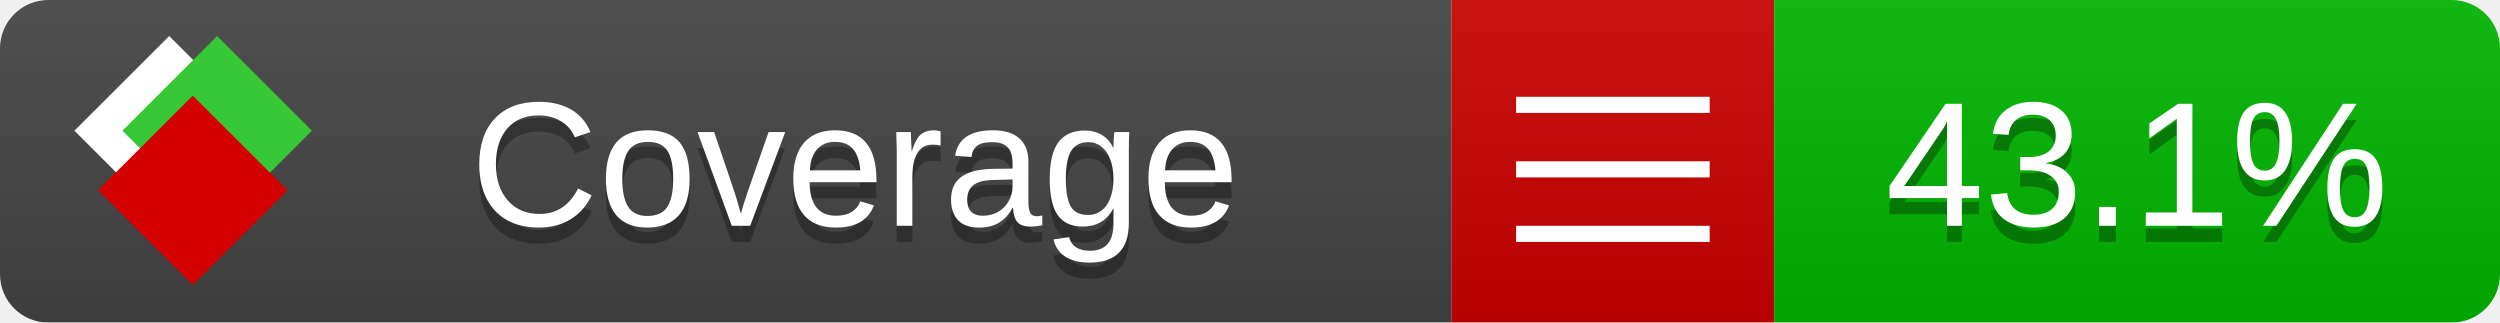
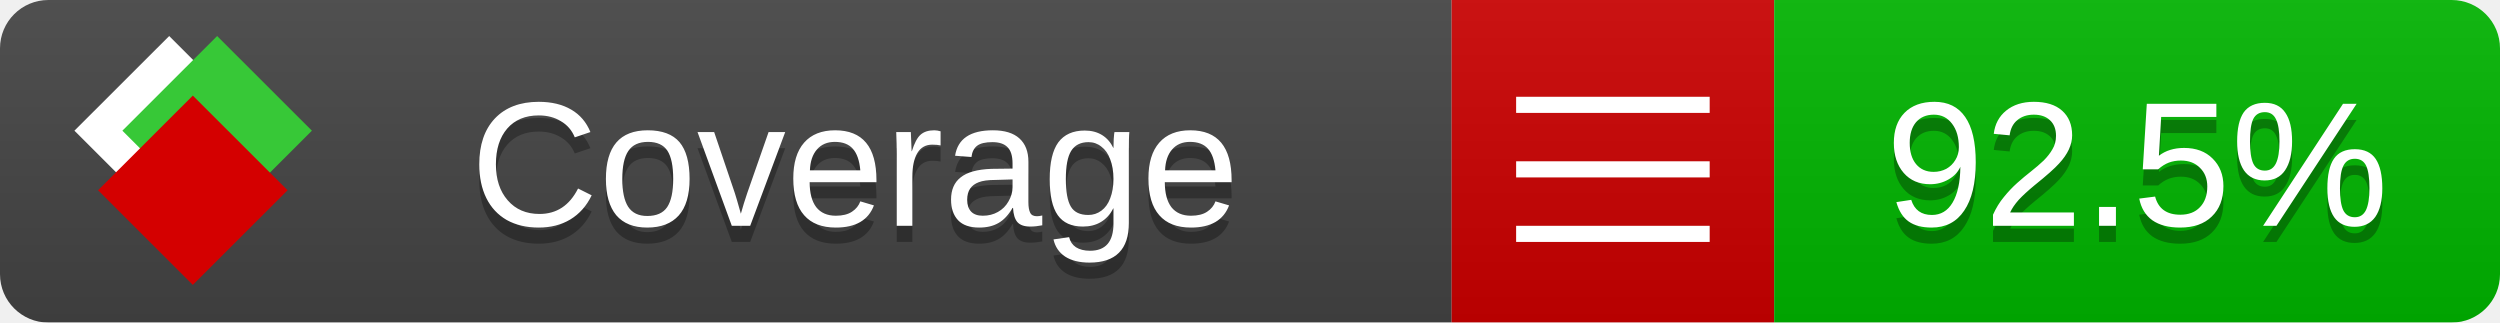
<svg xmlns="http://www.w3.org/2000/svg" xmlns:xlink="http://www.w3.org/1999/xlink" width="155" height="20">
  <style type="text/css">
          
            @keyframes fade1 {
                0% { visibility: visible; opacity: 1; }
-                27% { visibility: visible; opacity: 1; }
-                33% { visibility: hidden; opacity: 0; }
-                60% { visibility: hidden; opacity: 0; }
-                66% { visibility: hidden; opacity: 0; }
-                93% { visibility: hidden; opacity: 0; }
+                23% { visibility: visible; opacity: 1; }
+                25% { visibility: hidden; opacity: 0; }
+                48% { visibility: hidden; opacity: 0; }
+                50% { visibility: hidden; opacity: 0; }
+                73% { visibility: hidden; opacity: 0; }
+                75% { visibility: hidden; opacity: 0; }
+                98% { visibility: hidden; opacity: 0; }
              100% { visibility: visible; opacity: 1; }
            }
            @keyframes fade2 {
                0% { visibility: hidden; opacity: 0; }
-                27% { visibility: hidden; opacity: 0; }
-                33% { visibility: visible; opacity: 1; }
-                60% { visibility: visible; opacity: 1; }
-                66% { visibility: hidden; opacity: 0; }
-                93% { visibility: hidden; opacity: 0; }
+                23% { visibility: hidden; opacity: 0; }
+                25% { visibility: visible; opacity: 1; }
+                48% { visibility: visible; opacity: 1; }
+                50% { visibility: hidden; opacity: 0; }
+                73% { visibility: hidden; opacity: 0; }
+                75% { visibility: hidden; opacity: 0; }
+                98% { visibility: hidden; opacity: 0; }
              100% { visibility: hidden; opacity: 0; }
            }
            @keyframes fade3 {
                0% { visibility: hidden; opacity: 0; }
-                27% { visibility: hidden; opacity: 0; }
-                33% { visibility: hidden; opacity: 0; }
-                60% { visibility: hidden; opacity: 0; }
-                66% { visibility: visible; opacity: 1; }
-                93% { visibility: visible; opacity: 1; }
+                23% { visibility: hidden; opacity: 0; }
+                25% { visibility: hidden; opacity: 0; }
+                48% { visibility: hidden; opacity: 0; }
+                50% { visibility: visible; opacity: 1; }
+                73% { visibility: visible; opacity: 1; }
+                75% { visibility: hidden; opacity: 0; }
+                98% { visibility: hidden; opacity: 0; }
+               100% { visibility: hidden; opacity: 0; }
+             }
+             @keyframes fade4 {
+                 0% { visibility: hidden; opacity: 0; }
+                23% { visibility: hidden; opacity: 0; }
+                25% { visibility: hidden; opacity: 0; }
+                48% { visibility: hidden; opacity: 0; }
+                50% { visibility: hidden; opacity: 0; }
+                73% { visibility: hidden; opacity: 0; }
+                75% { visibility: visible; opacity: 1; }
+                98% { visibility: visible; opacity: 1; }
              100% { visibility: hidden; opacity: 0; }
            }
            .linecoverage {
                animation-duration: 15s;
                animation-name: fade1;
                animation-iteration-count: infinite;
            }
            .branchcoverage {
                animation-duration: 15s;
                animation-name: fade2;
                animation-iteration-count: infinite;
            }
            .methodcoverage {
                animation-duration: 15s;
                animation-name: fade3;
+                 animation-iteration-count: infinite;
+             }
+             .fullmethodcoverage {
+                 animation-duration: 15s;
+                 animation-name: fade4;
                animation-iteration-count: infinite;
            }
          
    </style>
  <defs>
    <linearGradient id="gradient" x2="0" y2="100%">
      <stop offset="0" stop-color="#bbb" stop-opacity=".1" />
      <stop offset="1" stop-opacity=".1" />
    </linearGradient>
    <linearGradient id="c">
      <stop offset="0" stop-color="#d40000" />
      <stop offset="1" stop-color="#ff2a2a" />
    </linearGradient>
    <linearGradient id="a">
      <stop offset="0" stop-color="#e0e0de" />
      <stop offset="1" stop-color="#fff" />
    </linearGradient>
    <linearGradient id="b">
      <stop offset="0" stop-color="#37c837" />
      <stop offset="1" stop-color="#217821" />
    </linearGradient>
    <linearGradient xlink:href="#a" id="e" x1="106.44" x2="69.96" y1="-11.96" y2="-46.84" gradientTransform="matrix(-.8426 -.00045 -.00045 -.8426 -94.27 -75.82)" gradientUnits="userSpaceOnUse" />
    <linearGradient xlink:href="#b" id="f" x1="56.19" x2="77.97" y1="-23.45" y2="10.62" gradientTransform="matrix(.8426 .00045 .00045 .8426 94.27 75.82)" gradientUnits="userSpaceOnUse" />
    <linearGradient xlink:href="#c" id="g" x1="79.98" x2="132.9" y1="10.79" y2="10.79" gradientTransform="matrix(.8426 .00045 .00045 .8426 94.27 75.82)" gradientUnits="userSpaceOnUse" />
    <mask id="mask">
      <rect width="155" height="20" rx="3" fill="#fff" />
    </mask>
    <g id="icon" transform="matrix(.04486 0 0 .04481 -.48 -.63)">
      <rect width="52.92" height="52.92" x="-109.72" y="-27.13" fill="url(#e)" transform="rotate(-135)" />
      <rect width="52.92" height="52.92" x="70.19" y="-39.18" fill="url(#f)" transform="rotate(45)" />
      <rect width="52.92" height="52.92" x="80.05" y="-15.74" fill="url(#g)" transform="rotate(45)" />
    </g>
  </defs>
  <g mask="url(#mask)">
    <rect x="0" y="0" width="90" height="20" fill="#444" />
    <rect x="90" y="0" width="20" height="20" fill="#c00" />
    <rect x="110" y="0" width="45" height="20" fill="#00B600" />
    <rect x="0" y="0" width="155" height="20" fill="url(#gradient)" />
  </g>
  <g>
    <path class="" stroke="#fff" d="M94 6.5 h12 M94 10.5 h12 M94 14.5 h12" />
  </g>
  <g fill="#fff" text-anchor="middle" font-family="Verdana,Arial,Geneva,sans-serif" font-size="11">
    <a xlink:href="https://github.com/danielpalme/ReportGenerator" target="_top">
      <use xlink:href="#icon" transform="translate(3,1) scale(3.5)" />
    </a>
    <text x="53" y="15" fill="#010101" fill-opacity=".3">Coverage</text>
    <text x="53" y="14" fill="#fff">Coverage</text>
-     <text class="" x="132.5" y="15" fill="#010101" fill-opacity=".3">43.1%</text>
-     <text class="" x="132.5" y="14">43.1%</text>
+     <text class="" x="132.5" y="15" fill="#010101" fill-opacity=".3">92.5%</text>
+     <text class="" x="132.5" y="14">92.5%</text>
  </g>
  <g>
    <rect class="" x="90" y="0" width="65" height="20" fill-opacity="0" />
  </g>
</svg>
